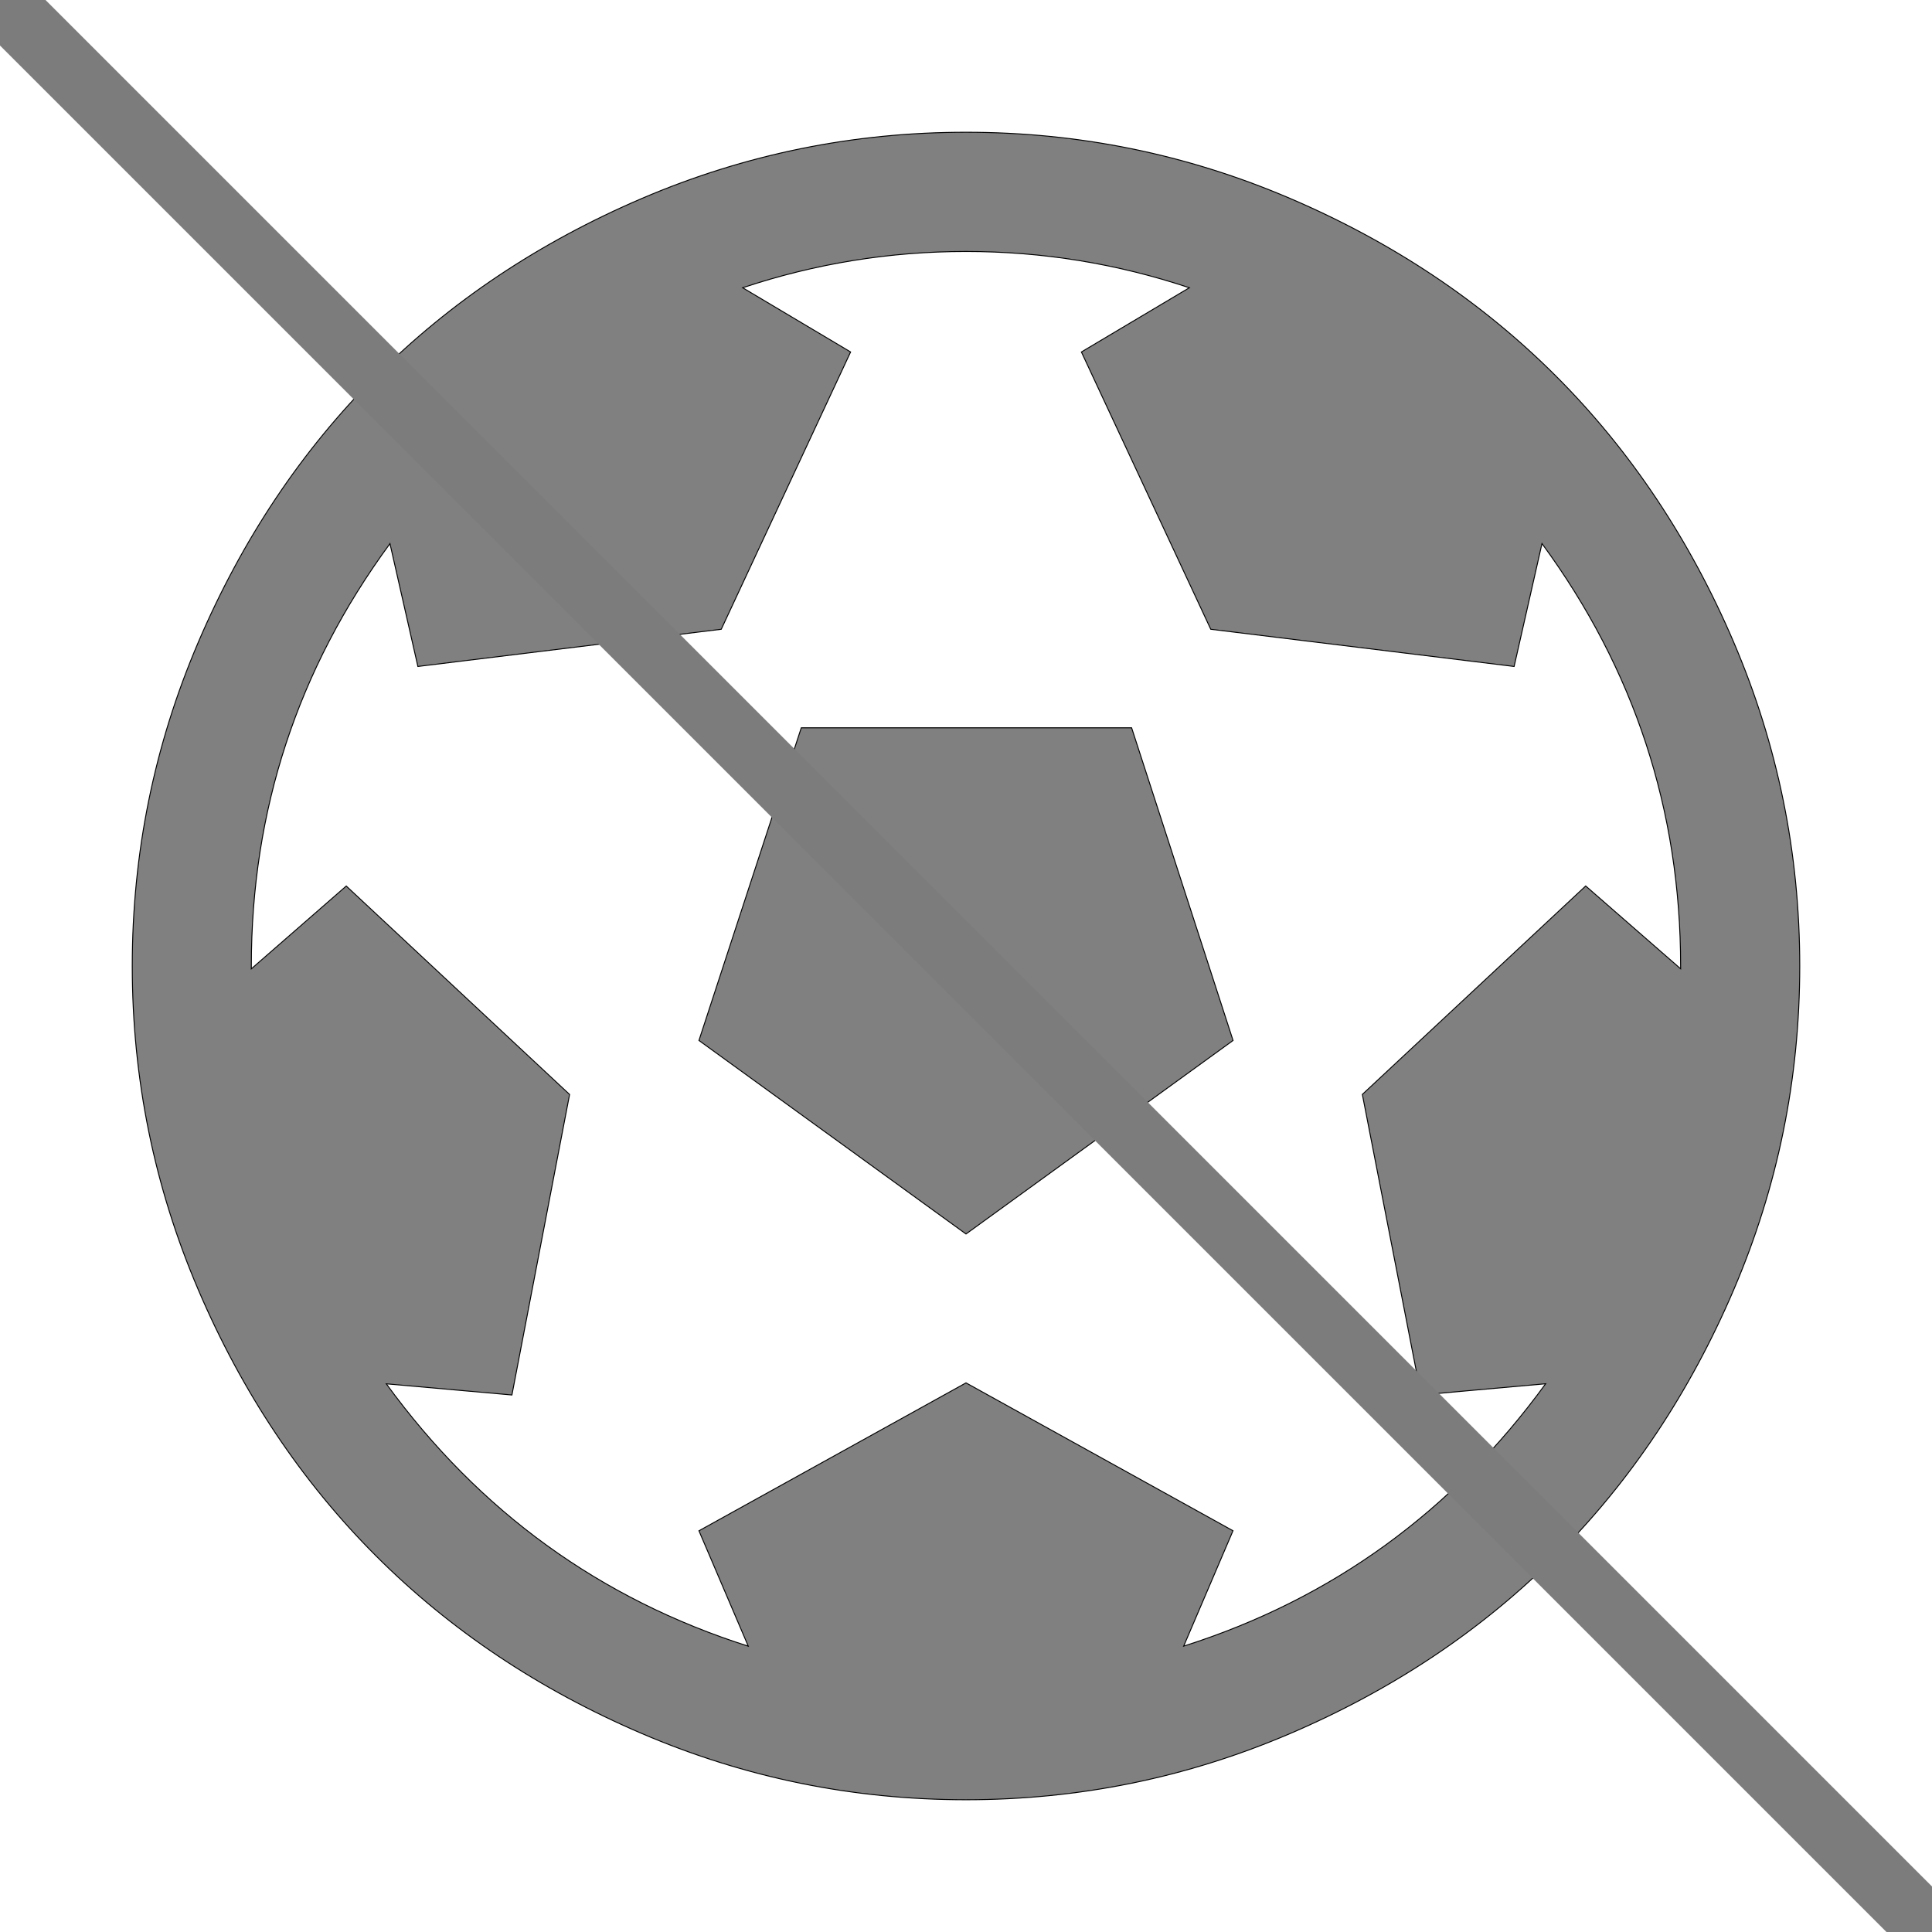
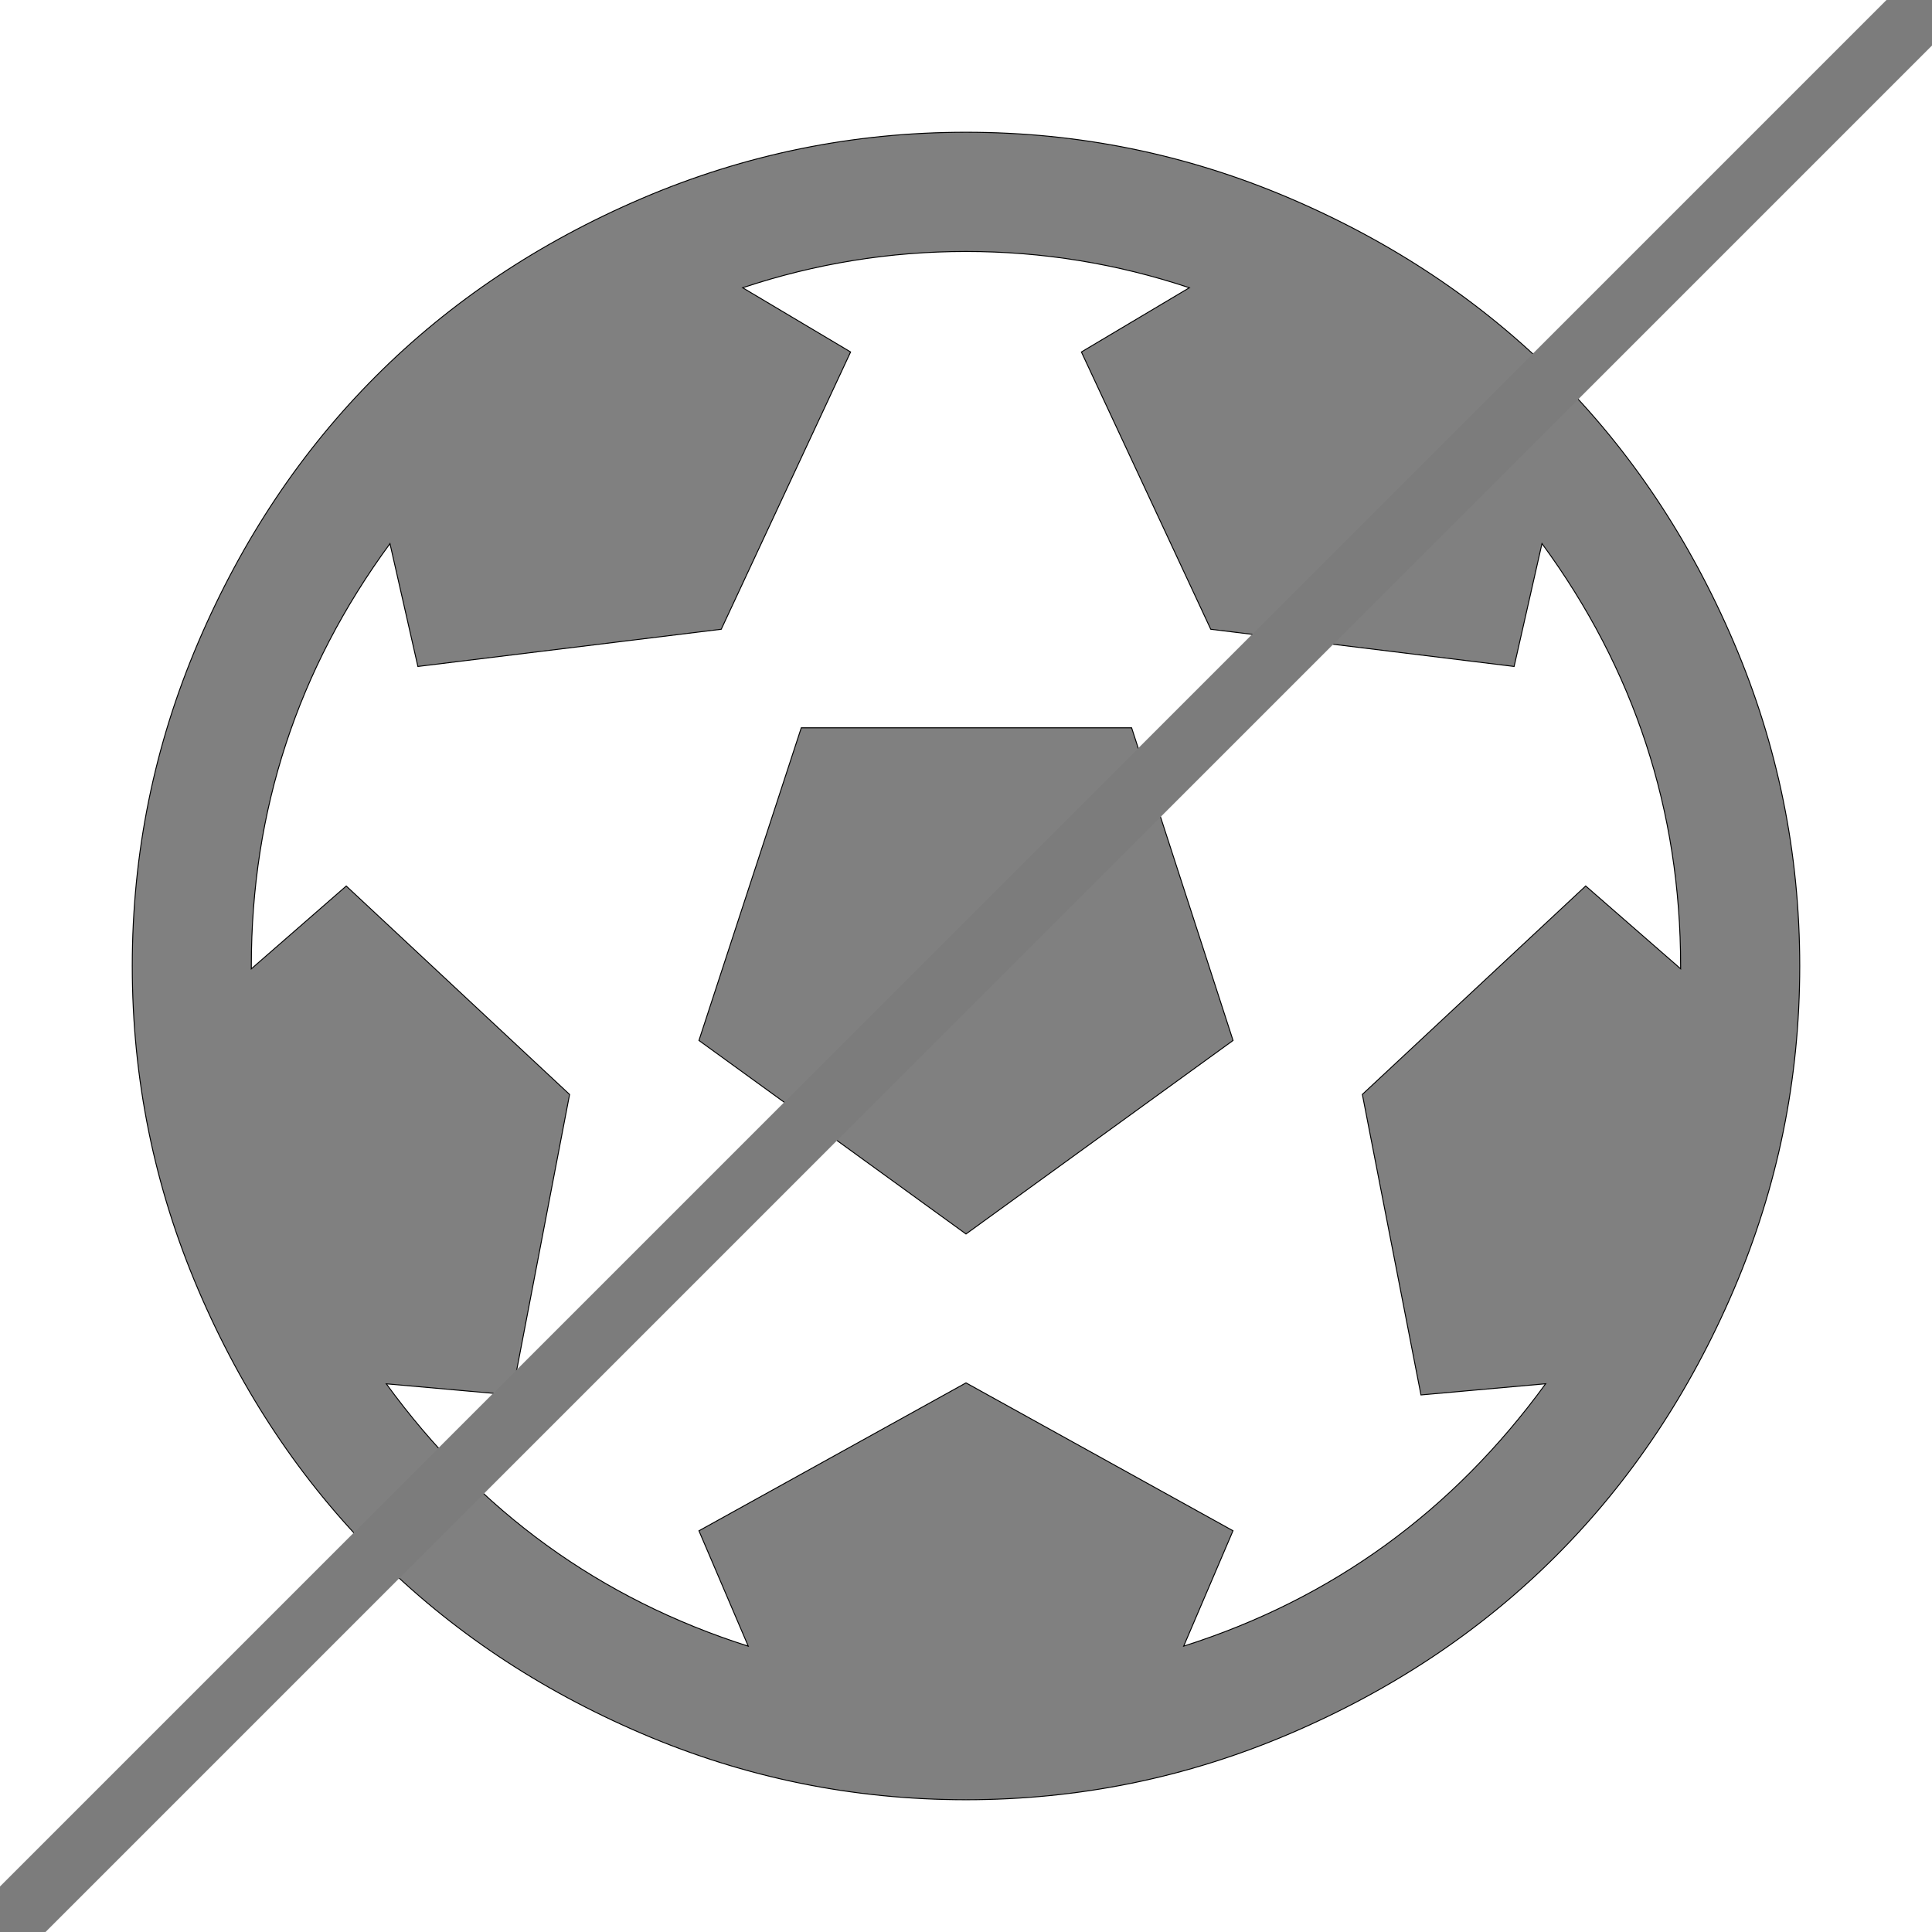
<svg xmlns="http://www.w3.org/2000/svg" width="30" height="30" id="svg2" version="1.1">
  <defs id="defs7" />
  <g id="layer1" transform="matrix(0.8635502,0,0,0.8635493,2.046747,-880.8133)" style="fill:#808080">
    <path style="fill:#808080;stroke:#000000;stroke-width:0.017px;stroke-linecap:butt;stroke-linejoin:miter;stroke-opacity:1" d="M 10.198,1038.701 15,1042.181 l 4.802,-3.48 -1.824,-5.622 H 12.038 z M 15,1052.354 q 3.045,0 5.823,-1.188 2.777,-1.188 4.785,-3.196 2.008,-2.008 3.196,-4.785 1.188,-2.777 1.188,-5.823 0,-3.045 -1.188,-5.823 -1.188,-2.777 -3.196,-4.785 -2.008,-2.008 -4.785,-3.196 -2.777,-1.188 -5.823,-1.188 -3.045,0 -5.823,1.188 -2.777,1.188 -4.785,3.196 -2.008,2.008 -3.196,4.785 -1.188,2.777 -1.188,5.823 0,3.045 1.188,5.823 1.188,2.777 3.196,4.785 2.008,2.008 4.785,3.196 2.777,1.188 5.823,1.188 z m 10.357,-22.588 q 2.493,3.397 2.493,7.596 v 0.05 l -1.707,-1.489 -4.016,3.748 1.054,5.404 2.242,-0.201 q -2.51,3.447 -6.509,4.718 l 0.887,-2.075 L 15,1044.858 l -4.802,2.66 0.887,2.075 q -3.999,-1.272 -6.509,-4.718 l 2.259,0.201 1.037,-5.404 -4.016,-3.748 -1.707,1.489 v -0.05 q 0,-4.2 2.493,-7.596 l 0.502,2.209 5.455,-0.669 2.326,-4.986 -1.941,-1.155 q 1.958,-0.652 4.016,-0.652 2.058,0 4.016,0.652 l -1.941,1.155 2.326,4.986 5.455,0.669 z" id="path7" />
  </g>
-   <path style="fill:none;stroke:#7c7c7c;stroke-width:1px;stroke-linecap:butt;stroke-linejoin:miter;stroke-opacity:1" d="M 0,0 30,30" id="path2986" />
+   <path style="fill:none;stroke:#7c7c7c;stroke-width:1px;stroke-linecap:butt;stroke-linejoin:miter;stroke-opacity:1" d="M 30,0 0,30" id="path2986" />
</svg>
